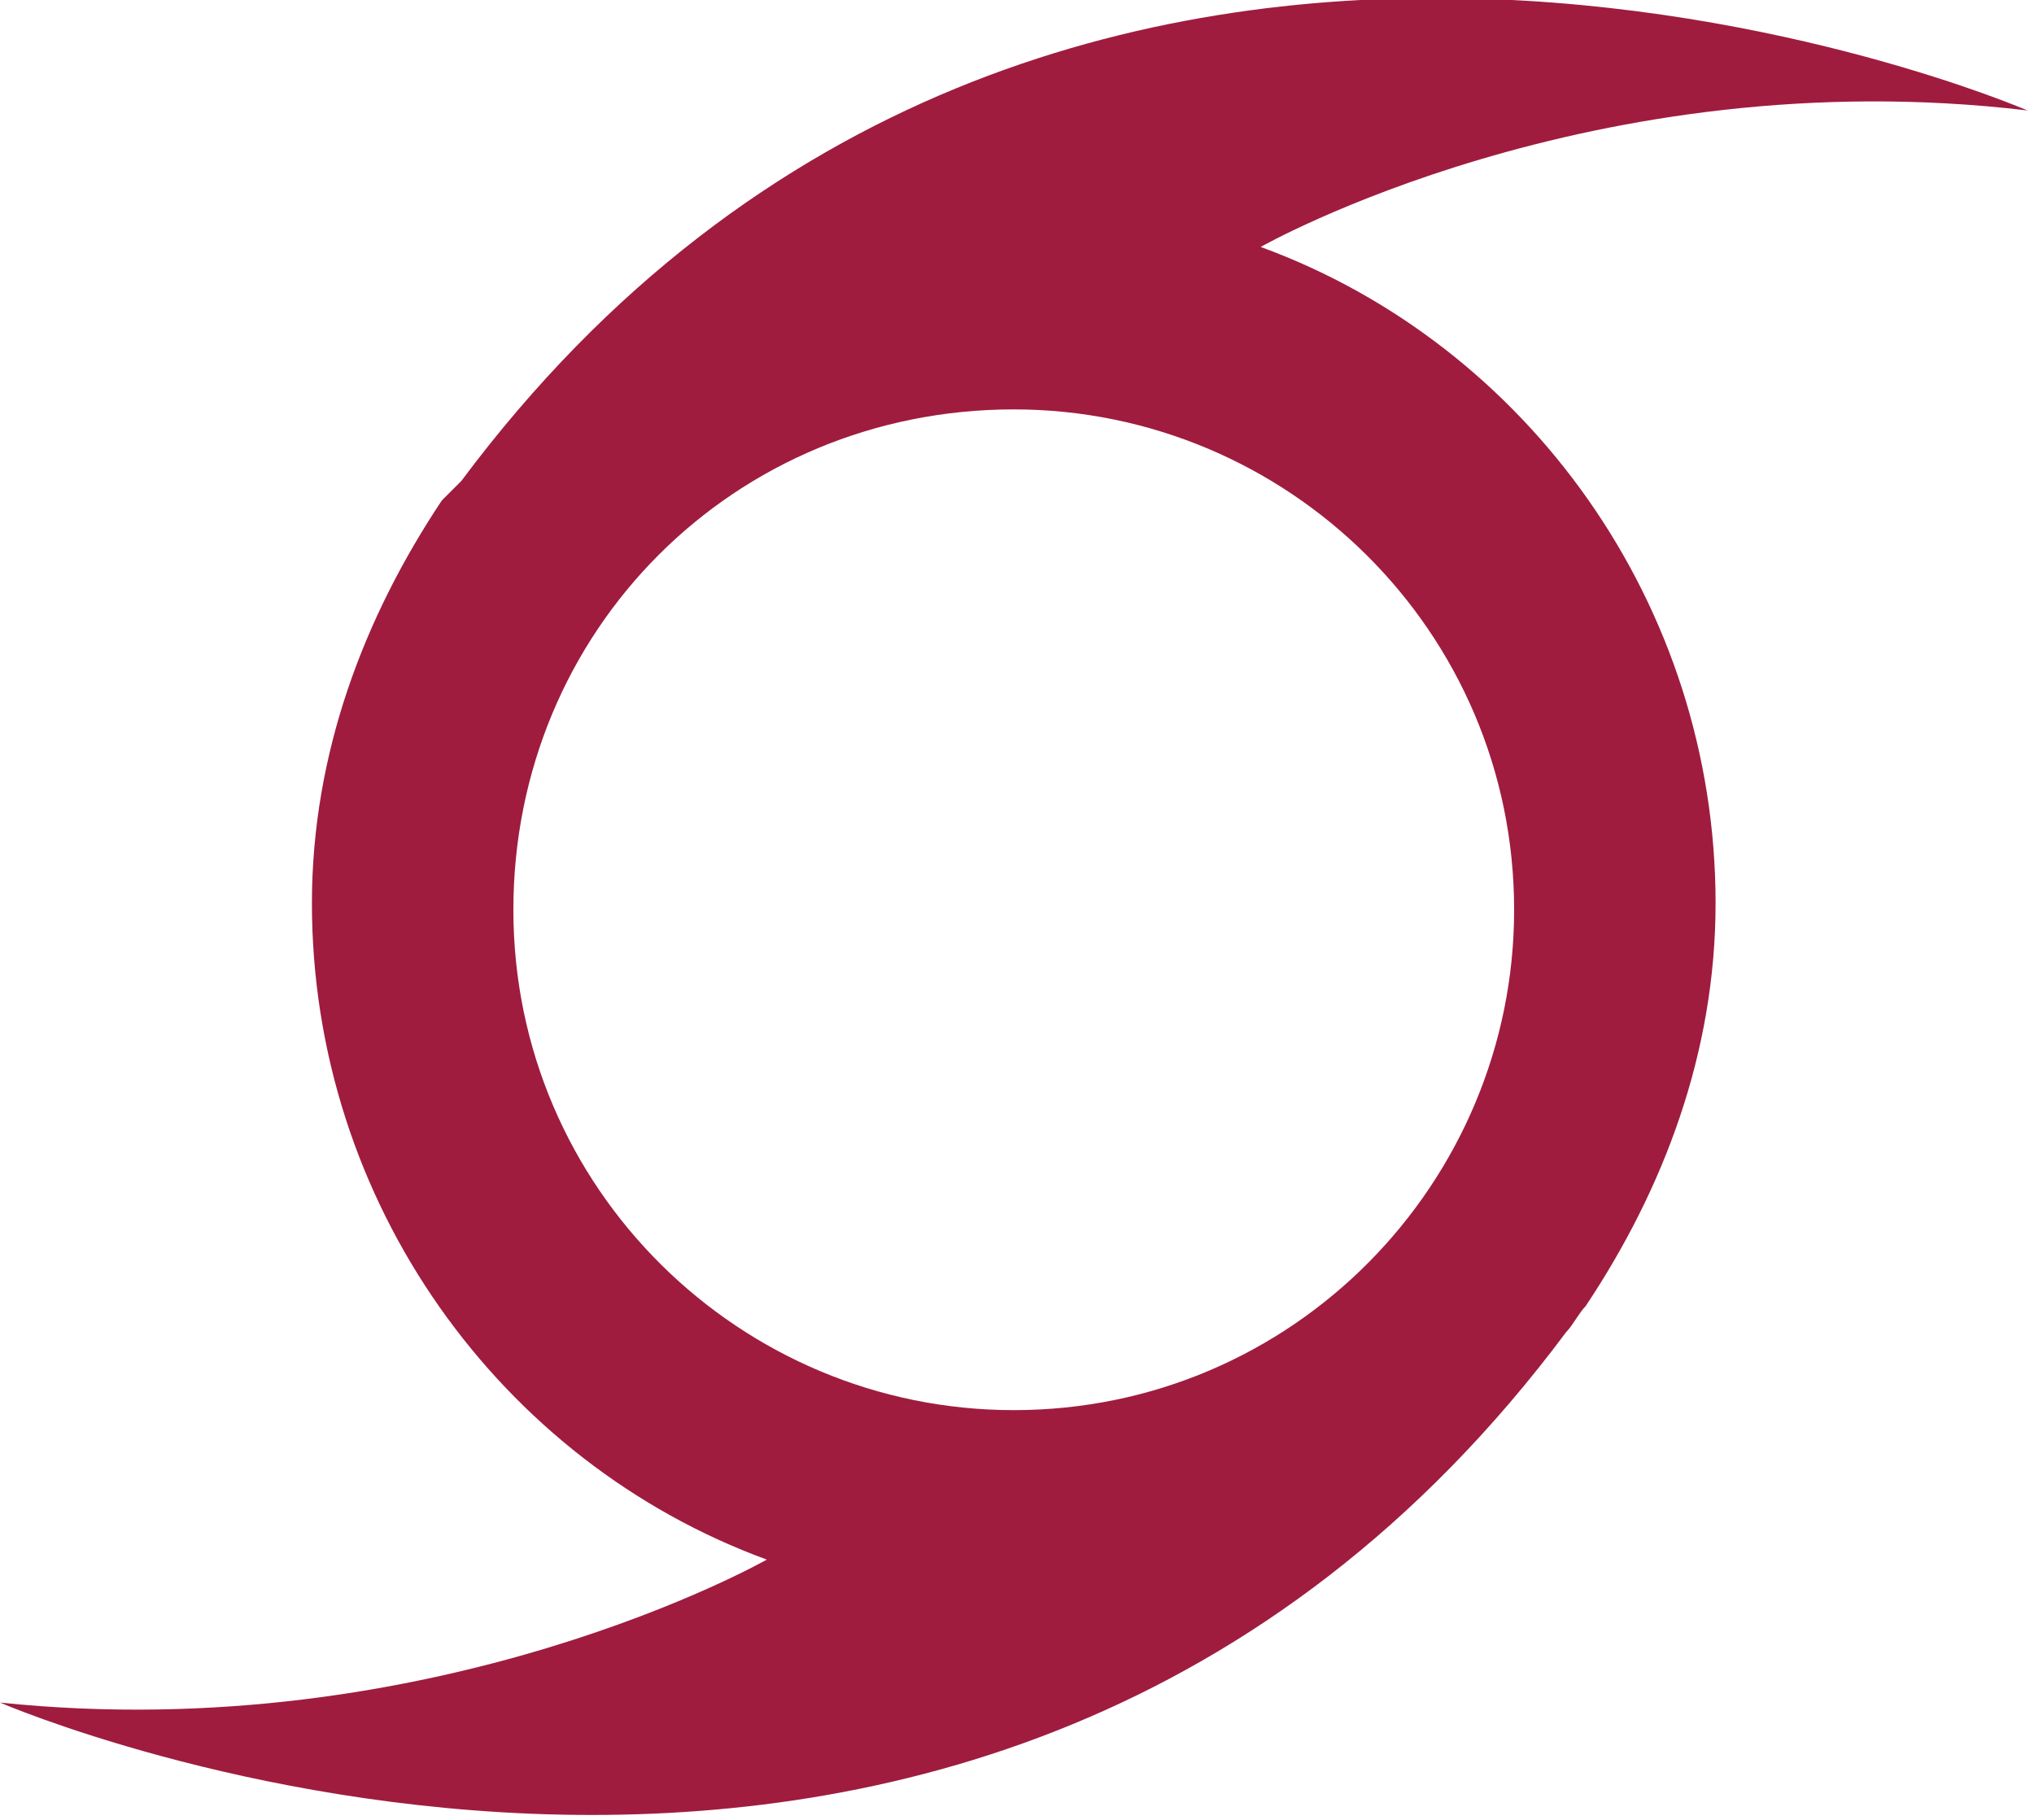
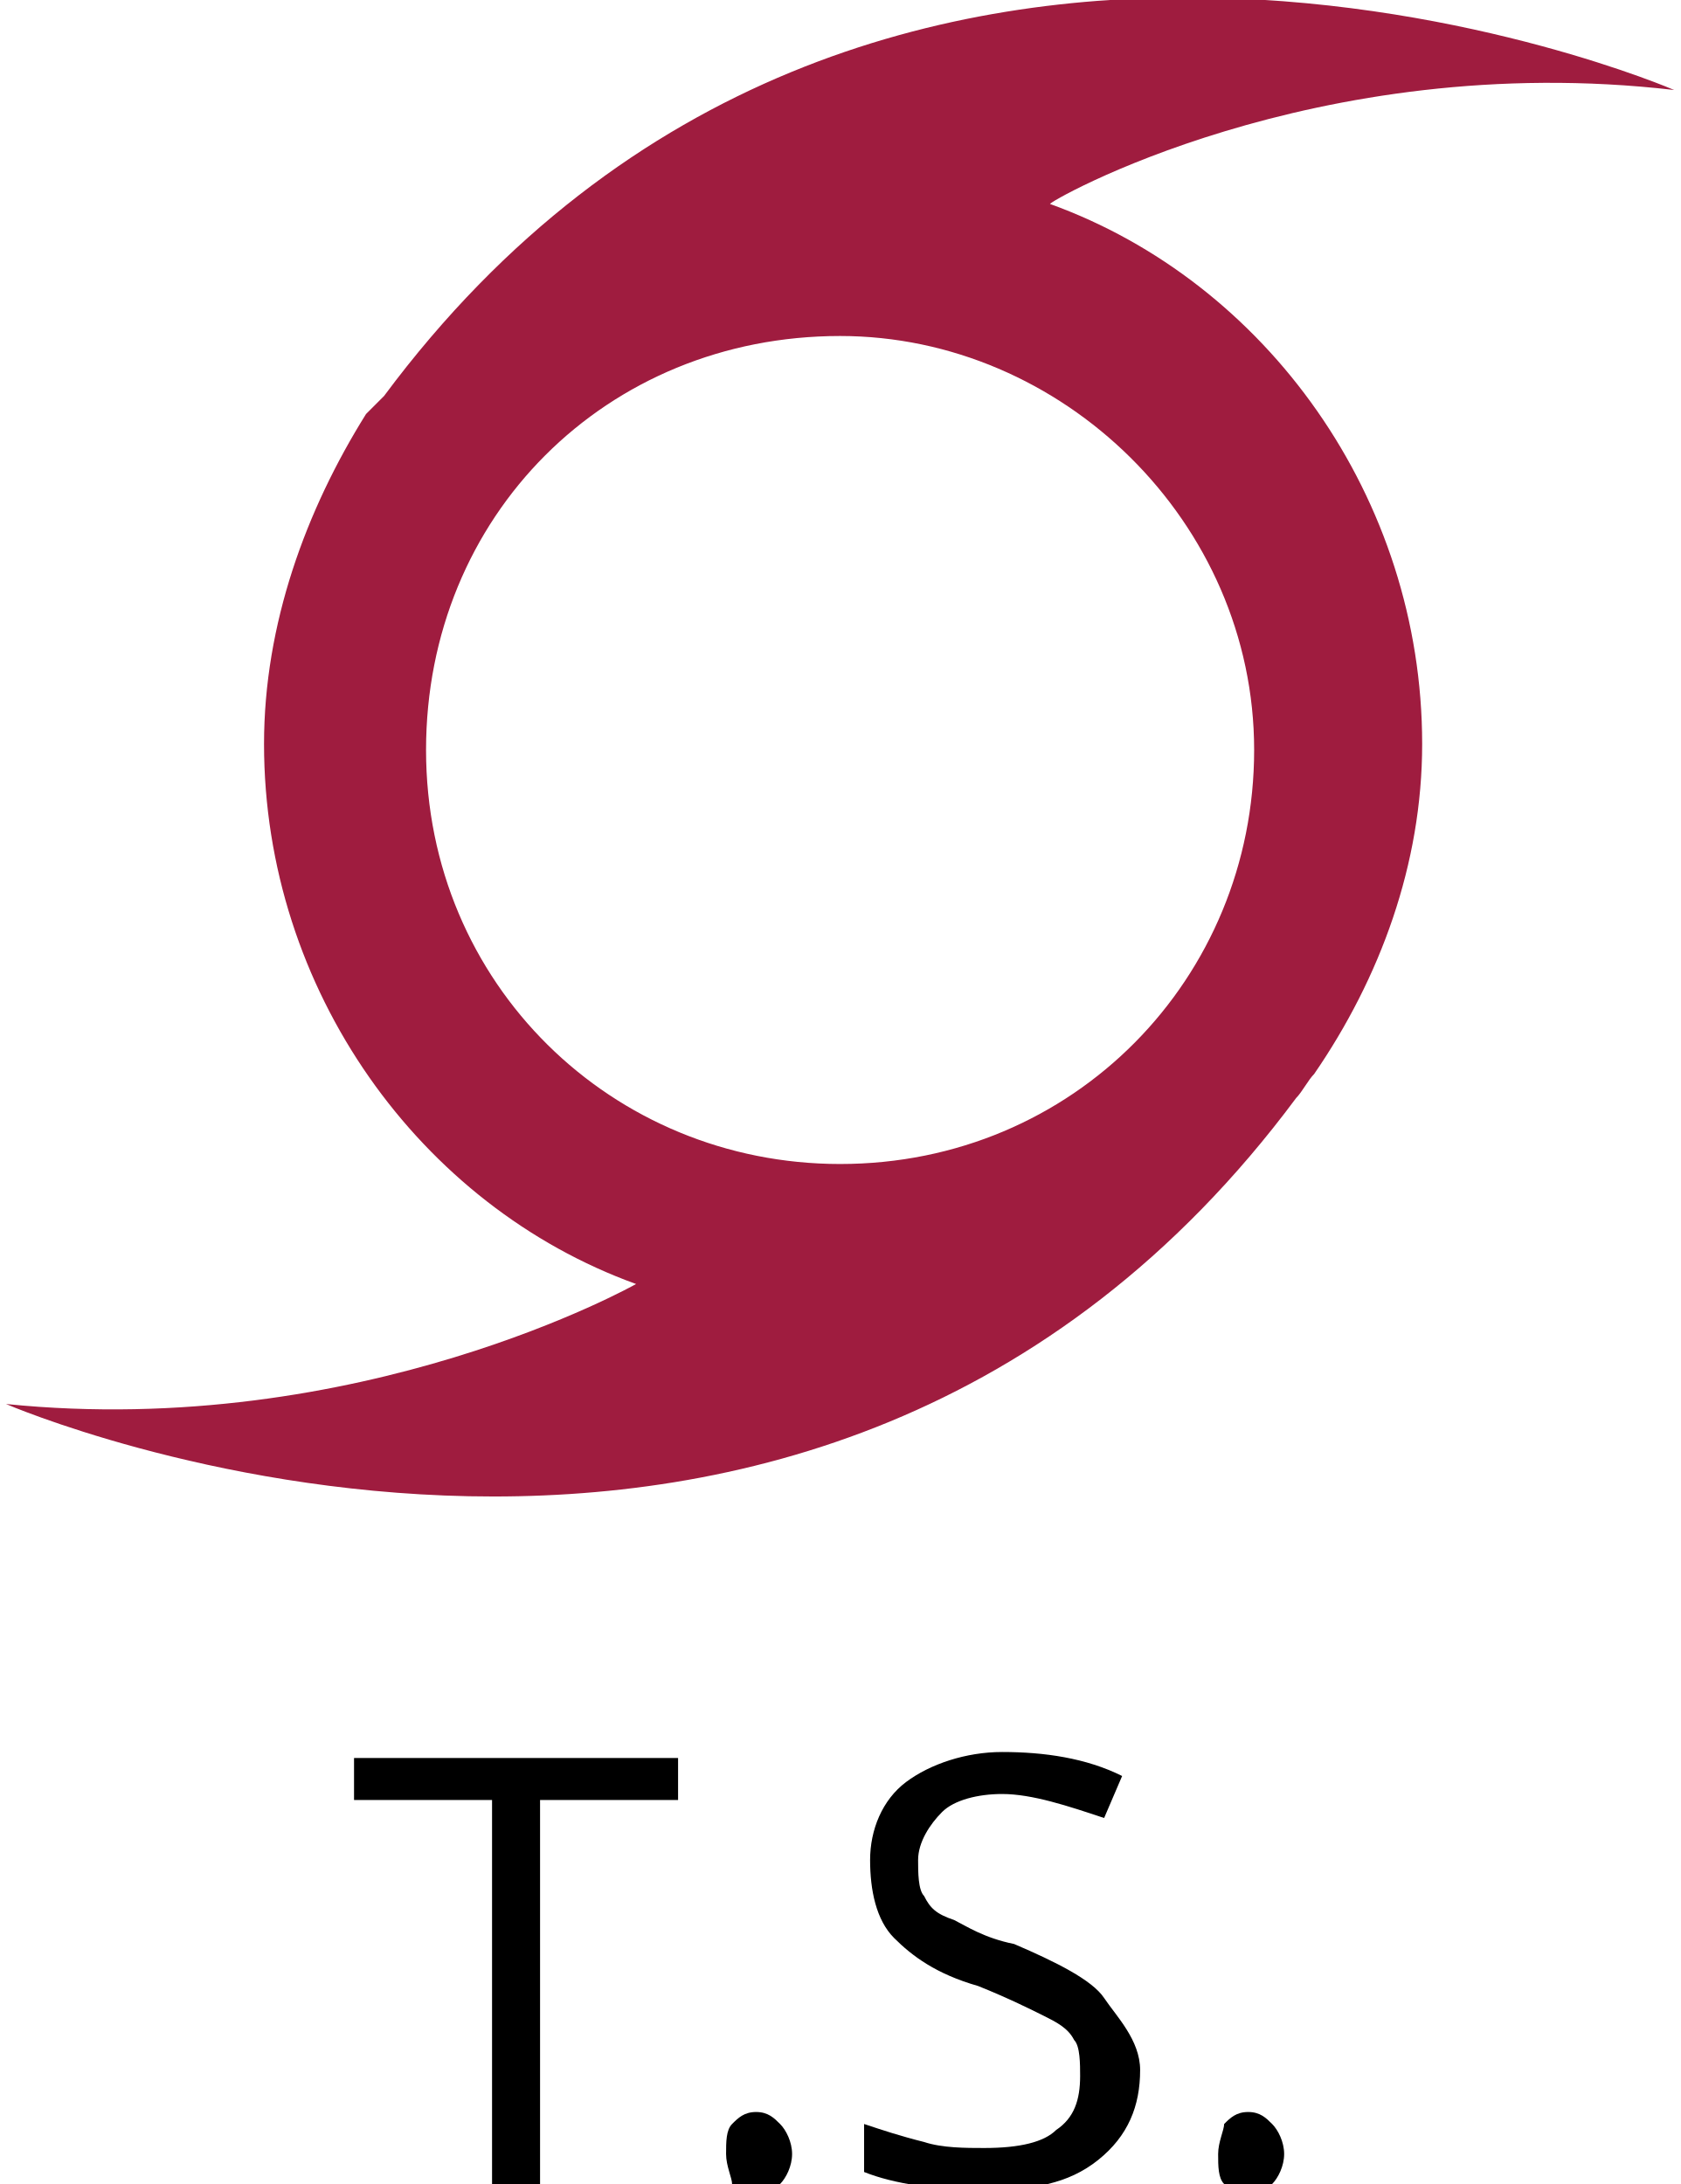
- <svg xmlns="http://www.w3.org/2000/svg" version="1.1" id="Layer_1" x="0px" y="0px" viewBox="0 0 31.3 28" enable-background="new 0 0 31.3 28" xml:space="preserve">
-   <path fill="#9F1C3F" d="M31.2,1.7c0,0-15-6.5-24.1,5.7C7,7.5,6.9,7.6,6.8,7.7c0,0,0,0,0,0l0,0c-1.2,1.8-2,3.9-2,6.2  c0,4.6,2.9,8.6,7,10.1c0,0,0,0,0,0c0,0-5.1,2.9-11.8,2.2c0,0,15,6.5,24.1-5.7c0.1-0.1,0.2-0.3,0.3-0.4c0,0,0,0,0,0l0,0  c1.2-1.8,2-3.9,2-6.2c0-4.6-2.9-8.6-7-10.1c0,0,0,0,0,0C19.4,3.8,24.5,0.9,31.2,1.7z M23.3,14c0,4.2-3.4,7.7-7.7,7.7  c-4.2,0-7.7-3.4-7.7-7.7s3.4-7.7,7.7-7.7C19.8,6.3,23.3,9.7,23.3,14z" />
+ <svg xmlns="http://www.w3.org/2000/svg" version="1.1" id="Layer_1" x="0px" y="0px" viewBox="0 -5.7 28 36.4" enable-background="new 0 -5.7 28 36.4" xml:space="preserve">
+   <path fill="#9F1C3F" d="M27.9-4.2c0,0-13.4-5.8-21.5,5.1C6.3,1,6.2,1.1,6.1,1.2l0,0l0,0C5.1,2.8,4.4,4.7,4.4,6.7  c0,4.1,2.6,7.7,6.2,9l0,0c0,0-4.6,2.6-10.5,2c0,0,13.4,5.8,21.5-5.1c0.1-0.1,0.2-0.3,0.3-0.4l0,0l0,0c1.1-1.6,1.8-3.5,1.8-5.5  c0-4.1-2.6-7.7-6.2-9l0,0C17.4-2.3,21.9-4.9,27.9-4.2z M20.9,6.8c0,3.8-3,6.9-6.9,6.9c-3.8,0-6.9-3-6.9-6.9s3-6.9,6.9-6.9  C17.7-0.1,20.9,3,20.9,6.8z" />
+   <g>
+     <path d="M9,30.7H8.2v-6.4H5.9v-0.7h5.4v0.7H9V30.7z" />
+     <path d="M12.1,30.2c0-0.2,0-0.4,0.1-0.5c0.1-0.1,0.2-0.2,0.4-0.2c0.2,0,0.3,0.1,0.4,0.2c0.1,0.1,0.2,0.3,0.2,0.5   c0,0.2-0.1,0.4-0.2,0.5s-0.3,0.2-0.4,0.2c-0.2,0-0.3-0.1-0.4-0.2C12.2,30.6,12.1,30.4,12.1,30.2z" />
+     <path d="M19,28.8c0,0.6-0.2,1.1-0.7,1.5c-0.5,0.4-1.1,0.5-1.9,0.5c-0.8,0-1.5-0.1-2-0.3v-0.8c0.3,0.1,0.6,0.2,1,0.3   c0.3,0.1,0.7,0.1,1,0.1c0.6,0,1-0.1,1.2-0.3c0.3-0.2,0.4-0.5,0.4-0.9c0-0.2,0-0.5-0.1-0.6c-0.1-0.2-0.3-0.3-0.5-0.4   s-0.6-0.3-1.1-0.5c-0.7-0.2-1.1-0.5-1.4-0.8s-0.4-0.8-0.4-1.3c0-0.5,0.2-1,0.6-1.3c0.4-0.3,1-0.5,1.6-0.5c0.7,0,1.4,0.1,2,0.4   l-0.3,0.7c-0.6-0.2-1.2-0.4-1.7-0.4c-0.4,0-0.8,0.1-1,0.3c-0.2,0.2-0.4,0.5-0.4,0.8c0,0.2,0,0.5,0.1,0.6c0.1,0.2,0.2,0.3,0.5,0.4   c0.2,0.1,0.5,0.3,1,0.4c0.7,0.3,1.3,0.6,1.5,0.9S19,28.3,19,28.8z" />
+     <path d="M20.3,30.2c0-0.2,0.1-0.4,0.1-0.5c0.1-0.1,0.2-0.2,0.4-0.2c0.2,0,0.3,0.1,0.4,0.2c0.1,0.1,0.2,0.3,0.2,0.5   c0,0.2-0.1,0.4-0.2,0.5s-0.3,0.2-0.4,0.2c-0.2,0-0.3-0.1-0.4-0.2C20.3,30.6,20.3,30.4,20.3,30.2z" />
+   </g>
</svg>
